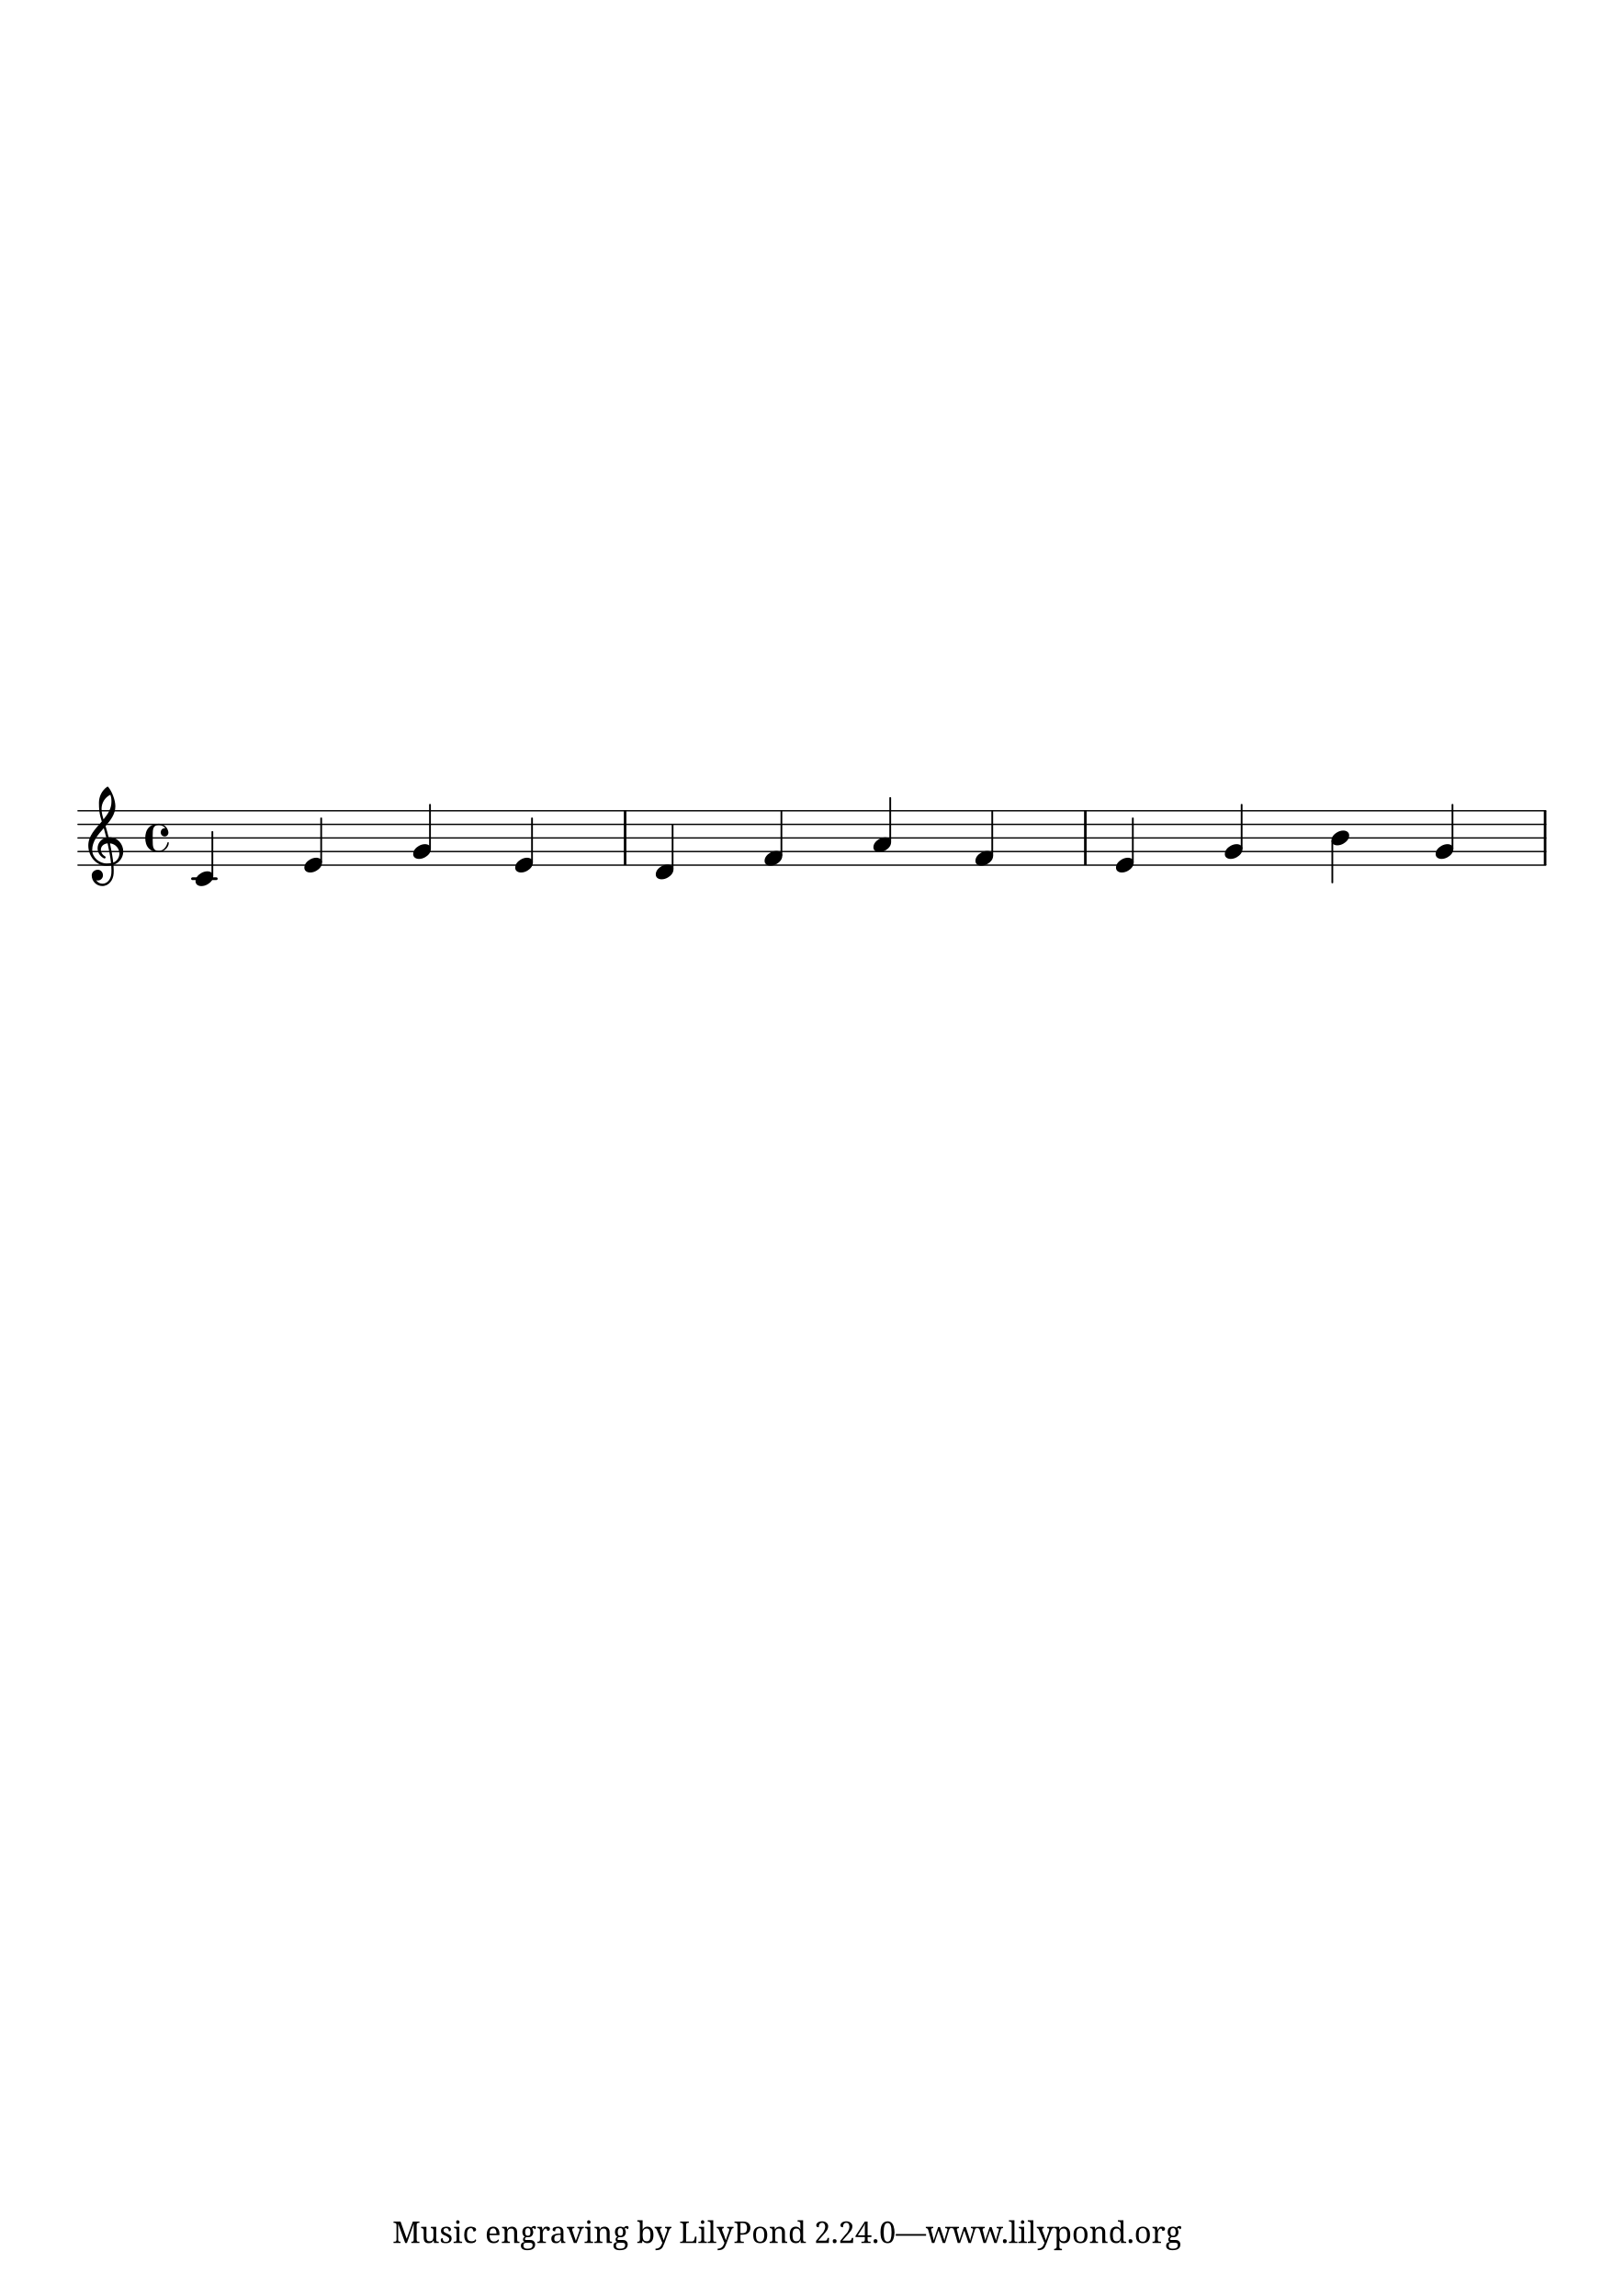
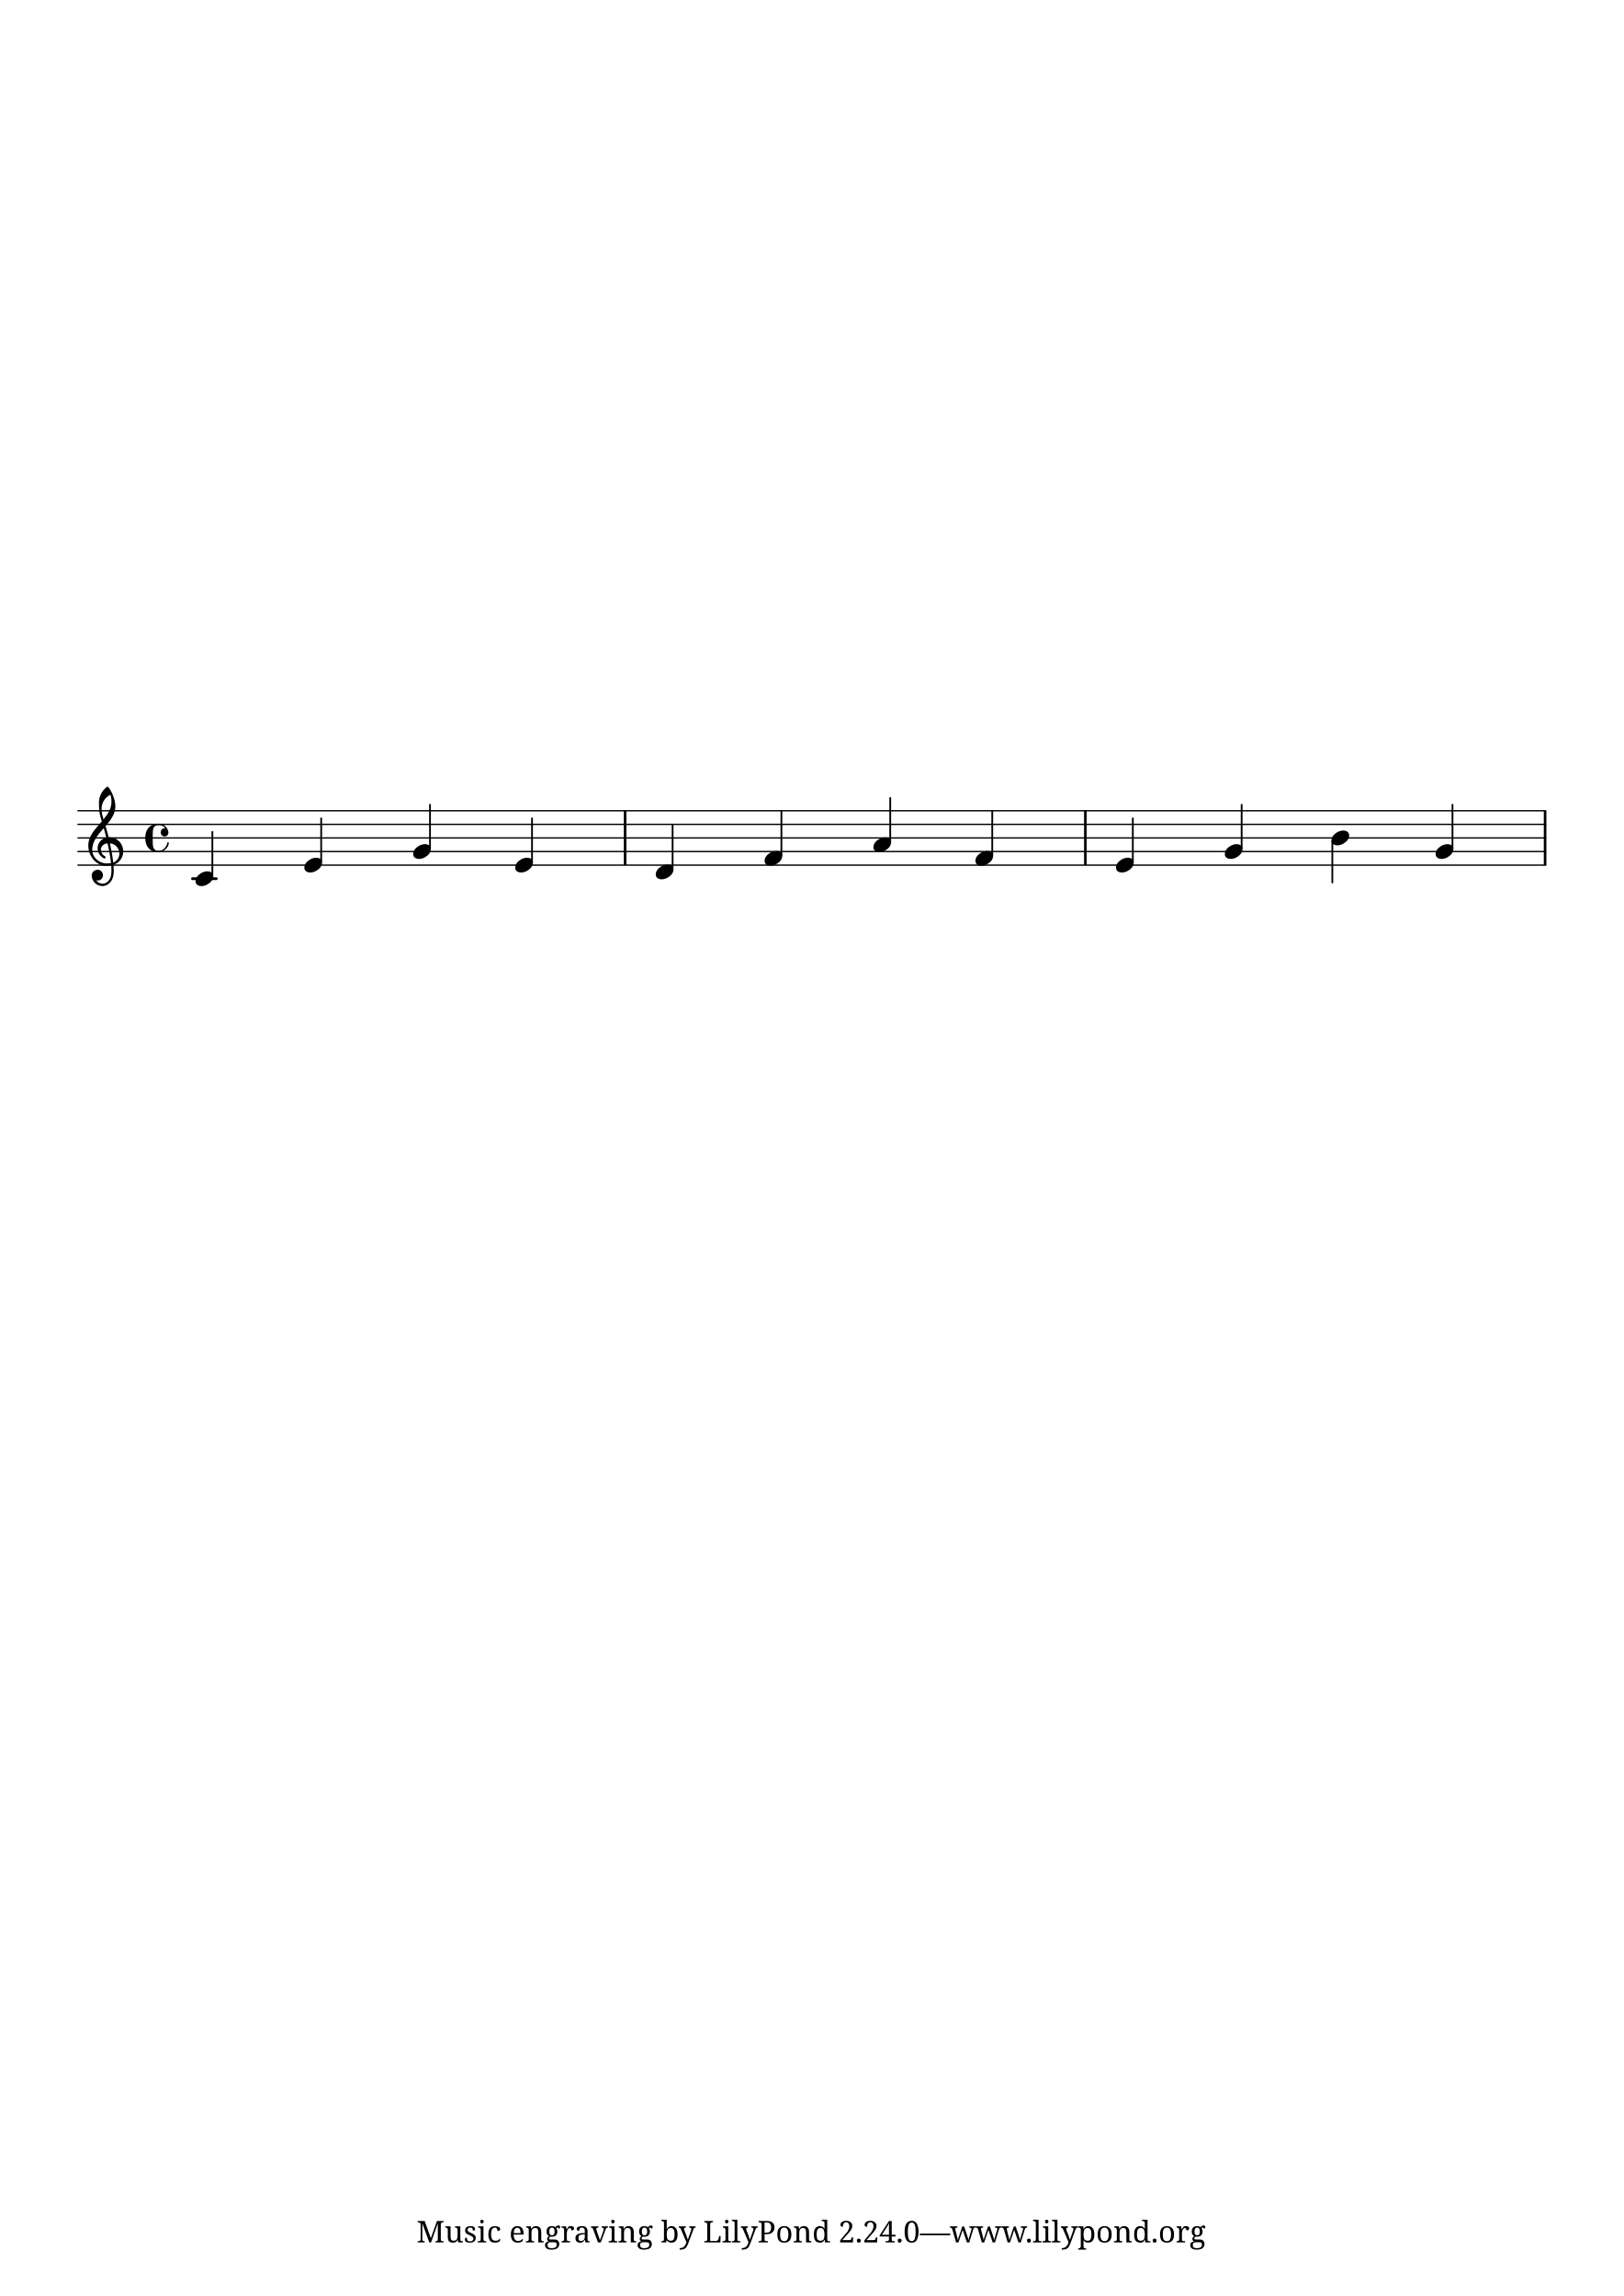
<svg xmlns="http://www.w3.org/2000/svg" xmlns:xlink="http://www.w3.org/1999/xlink" version="1.2" width="210.00mm" height="297.00mm" viewBox="0 -0 119.502 169.009">
  <style type="text/css">

tspan { white-space: pre; }

</style>
  <g transform="translate(5.6906, 63.6815)">
    <line stroke-linejoin="round" stroke-linecap="round" stroke-width="0.1" stroke="currentColor" x1="0.05" y1="0" x2="108.07" y2="0" />
  </g>
  <g transform="translate(5.6906, 62.6815)">
    <line stroke-linejoin="round" stroke-linecap="round" stroke-width="0.1" stroke="currentColor" x1="0.05" y1="0" x2="108.07" y2="0" />
  </g>
  <g transform="translate(5.6906, 61.6815)">
    <line stroke-linejoin="round" stroke-linecap="round" stroke-width="0.1" stroke="currentColor" x1="0.05" y1="0" x2="108.07" y2="0" />
  </g>
  <g transform="translate(5.6906, 60.6815)">
    <line stroke-linejoin="round" stroke-linecap="round" stroke-width="0.1" stroke="currentColor" x1="0.05" y1="0" x2="108.07" y2="0" />
  </g>
  <g transform="translate(5.6906, 59.6815)">
    <line stroke-linejoin="round" stroke-linecap="round" stroke-width="0.1" stroke="currentColor" x1="0.05" y1="0" x2="108.07" y2="0" />
  </g>
  <g transform="translate(5.6906, 64.6815)">
    <rect x="8.374" y="-0.1" width="1.956" height="0.2" ry="0.1" fill="currentColor" />
  </g>
  <g transform="translate(79.7845, 61.6815)">
    <rect x="0" y="-2" width="0.19" height="4" ry="0" fill="currentColor" />
  </g>
  <g transform="translate(45.9123, 61.6815)">
    <rect x="0" y="-2" width="0.19" height="4" ry="0" fill="currentColor" />
  </g>
  <g transform="translate(113.621, 61.6815)">
    <rect x="0" y="-2" width="0.19" height="4" ry="0" fill="currentColor" />
  </g>
  <a style="color:inherit;" xlink:href="textedit:///dummy/path/file.ly:40:45:46">
    <g transform="translate(82.135, 63.6815)">
      <path transform="scale(0.004, -0.004)" d="M218 136c55 0 108 -28 108 -89c0 -71 -55 -121 -102 -149c-35 -21 -75 -34 -116 -34c-55 0 -108 28 -108 89c0 71 55 121 102 149c35 21 75 34 116 34z" fill="currentColor" />
    </g>
  </a>
  <g transform="translate(83.3742, 61.6815)">
    <rect x="-0.065" y="-1.5" width="0.13" height="3.314" ry="0.04" fill="currentColor" />
  </g>
  <g transform="translate(57.5107, 61.6815)">
    <rect x="-0.065" y="-2" width="0.13" height="3.314" ry="0.04" fill="currentColor" />
  </g>
  <g transform="translate(73.0283, 61.6815)">
    <rect x="-0.065" y="-2" width="0.13" height="3.314" ry="0.04" fill="currentColor" />
  </g>
  <a style="color:inherit;" xlink:href="textedit:///dummy/path/file.ly:40:33:34">
    <g transform="translate(71.789, 63.1815)">
      <path transform="scale(0.004, -0.004)" d="M218 136c55 0 108 -28 108 -89c0 -71 -55 -121 -102 -149c-35 -21 -75 -34 -116 -34c-55 0 -108 28 -108 89c0 71 55 121 102 149c35 21 75 34 116 34z" fill="currentColor" />
    </g>
  </a>
  <g transform="translate(65.5195, 61.6815)">
    <rect x="-0.065" y="-3" width="0.13" height="3.314" ry="0.04" fill="currentColor" />
  </g>
  <a style="color:inherit;" xlink:href="textedit:///dummy/path/file.ly:40:30:31">
    <g transform="translate(64.2803, 62.1815)">
      <path transform="scale(0.004, -0.004)" d="M218 136c55 0 108 -28 108 -89c0 -71 -55 -121 -102 -149c-35 -21 -75 -34 -116 -34c-55 0 -108 28 -108 89c0 71 55 121 102 149c35 21 75 34 116 34z" fill="currentColor" />
    </g>
  </a>
  <a style="color:inherit;" xlink:href="textedit:///dummy/path/file.ly:40:54:55">
    <g transform="translate(105.6613, 62.6815)">
      <path transform="scale(0.004, -0.004)" d="M218 136c55 0 108 -28 108 -89c0 -71 -55 -121 -102 -149c-35 -21 -75 -34 -116 -34c-55 0 -108 28 -108 89c0 71 55 121 102 149c35 21 75 34 116 34z" fill="currentColor" />
    </g>
  </a>
  <g transform="translate(106.9005, 61.6815)">
    <rect x="-0.065" y="-2.5" width="0.13" height="3.314" ry="0.04" fill="currentColor" />
  </g>
  <g transform="translate(98.0572, 61.6815)">
    <rect x="-0.065" y="0.186" width="0.13" height="3.147" ry="0.04" fill="currentColor" />
  </g>
  <a style="color:inherit;" xlink:href="textedit:///dummy/path/file.ly:40:51:52">
    <g transform="translate(97.9922, 61.6815)">
      <path transform="scale(0.004, -0.004)" d="M218 136c55 0 108 -28 108 -89c0 -71 -55 -121 -102 -149c-35 -21 -75 -34 -116 -34c-55 0 -108 28 -108 89c0 71 55 121 102 149c35 21 75 34 116 34z" fill="currentColor" />
    </g>
  </a>
  <g transform="translate(91.383, 61.6815)">
    <rect x="-0.065" y="-2.5" width="0.13" height="3.314" ry="0.04" fill="currentColor" />
  </g>
  <a style="color:inherit;" xlink:href="textedit:///dummy/path/file.ly:40:48:49">
    <g transform="translate(90.1438, 62.6815)">
      <path transform="scale(0.004, -0.004)" d="M218 136c55 0 108 -28 108 -89c0 -71 -55 -121 -102 -149c-35 -21 -75 -34 -116 -34c-55 0 -108 28 -108 89c0 71 55 121 102 149c35 21 75 34 116 34z" fill="currentColor" />
    </g>
  </a>
  <a style="color:inherit;" xlink:href="textedit:///dummy/path/file.ly:40:27:28">
    <g transform="translate(56.2715, 63.1815)">
      <path transform="scale(0.004, -0.004)" d="M218 136c55 0 108 -28 108 -89c0 -71 -55 -121 -102 -149c-35 -21 -75 -34 -116 -34c-55 0 -108 28 -108 89c0 71 55 121 102 149c35 21 75 34 116 34z" fill="currentColor" />
    </g>
  </a>
  <a style="color:inherit;" xlink:href="textedit:///dummy/path/file.ly:40:9:10">
    <g transform="translate(30.408, 62.6815)">
      <path transform="scale(0.004, -0.004)" d="M218 136c55 0 108 -28 108 -89c0 -71 -55 -121 -102 -149c-35 -21 -75 -34 -116 -34c-55 0 -108 28 -108 89c0 71 55 121 102 149c35 21 75 34 116 34z" fill="currentColor" />
    </g>
  </a>
  <g transform="translate(23.6385, 61.6815)">
    <rect x="-0.065" y="-1.5" width="0.13" height="3.314" ry="0.04" fill="currentColor" />
  </g>
  <a style="color:inherit;" xlink:href="textedit:///dummy/path/file.ly:40:6:7">
    <g transform="translate(22.3993, 63.6815)">
      <path transform="scale(0.004, -0.004)" d="M218 136c55 0 108 -28 108 -89c0 -71 -55 -121 -102 -149c-35 -21 -75 -34 -116 -34c-55 0 -108 28 -108 89c0 71 55 121 102 149c35 21 75 34 116 34z" fill="currentColor" />
    </g>
  </a>
  <g transform="translate(31.6473, 61.6815)">
    <rect x="-0.065" y="-2.5" width="0.13" height="3.314" ry="0.04" fill="currentColor" />
  </g>
  <g transform="translate(15.6298, 61.6815)">
    <rect x="-0.065" y="-0.5" width="0.13" height="3.314" ry="0.04" fill="currentColor" />
  </g>
  <g transform="translate(10.6906, 61.6815)">
    <path transform="scale(0.004, -0.004)" d="M359 27c-49 0 -75 42 -75 75c0 38 27 77 72 77c4 0 9 0 14 -1c-28 37 -72 59 -120 59c-106 0 -113 -73 -113 -186v-51v-51c0 -113 7 -187 113 -187c80 0 139 70 158 151c2 7 7 10 12 10c6 0 13 -4 13 -12c0 -94 -105 -174 -183 -174c-68 0 -137 21 -184 70 c-49 51 -66 122 -66 193s17 142 66 193c47 49 116 69 184 69c87 0 160 -64 175 -150c1 -5 1 -9 1 -13c0 -40 -30 -72 -67 -72z" fill="currentColor" />
  </g>
  <g transform="translate(6.4906, 62.6815)">
    <path transform="scale(0.004, -0.004)" d="M376 262c4 0 9 1 13 1c155 0 256 -128 256 -261c0 -76 -33 -154 -107 -210c-22 -17 -47 -28 -73 -36c3 -35 5 -70 5 -105c0 -19 -1 -39 -2 -58c-7 -120 -90 -228 -208 -228c-108 0 -195 88 -195 197c0 58 53 103 112 103c54 0 95 -47 95 -103c0 -52 -43 -95 -95 -95 c-11 0 -21 2 -31 6c26 -39 68 -65 117 -65c96 0 157 92 163 191c1 18 2 37 2 55c0 31 -1 61 -4 92c-29 -5 -58 -8 -89 -8c-188 0 -333 172 -333 374c0 177 131 306 248 441c-19 62 -37 126 -45 191c-6 52 -7 103 -7 155c0 115 55 224 149 292c3 2 7 3 10 3c4 0 7 0 10 -3 c71 -84 133 -245 133 -358c0 -143 -86 -255 -180 -364c21 -68 39 -138 56 -207zM461 -203c68 24 113 95 113 164c0 90 -66 179 -173 190c24 -116 46 -231 60 -354zM74 28c0 -135 129 -247 264 -247c28 0 55 2 82 6c-14 127 -37 245 -63 364c-79 -8 -124 -61 -124 -119 c0 -44 25 -91 81 -123c5 -5 7 -10 7 -15c0 -11 -10 -22 -22 -22c-3 0 -6 1 -9 2c-80 43 -117 115 -117 185c0 88 58 174 160 197c-14 58 -29 117 -46 175c-107 -121 -213 -243 -213 -403zM408 1045c-99 -48 -162 -149 -162 -259c0 -74 18 -133 36 -194 c80 97 146 198 146 324c0 55 -4 79 -20 129z" fill="currentColor" />
  </g>
  <a style="color:inherit;" xlink:href="textedit:///dummy/path/file.ly:40:2:3">
    <g transform="translate(14.3905, 64.6815)">
      <path transform="scale(0.004, -0.004)" d="M218 136c55 0 108 -28 108 -89c0 -71 -55 -121 -102 -149c-35 -21 -75 -34 -116 -34c-55 0 -108 28 -108 89c0 71 55 121 102 149c35 21 75 34 116 34z" fill="currentColor" />
    </g>
  </a>
  <a style="color:inherit;" xlink:href="textedit:///dummy/path/file.ly:40:12:13">
    <g transform="translate(37.9168, 63.6815)">
      <path transform="scale(0.004, -0.004)" d="M218 136c55 0 108 -28 108 -89c0 -71 -55 -121 -102 -149c-35 -21 -75 -34 -116 -34c-55 0 -108 28 -108 89c0 71 55 121 102 149c35 21 75 34 116 34z" fill="currentColor" />
    </g>
  </a>
  <g transform="translate(49.502, 61.6815)">
    <rect x="-0.065" y="-1" width="0.13" height="3.314" ry="0.04" fill="currentColor" />
  </g>
  <a style="color:inherit;" xlink:href="textedit:///dummy/path/file.ly:40:24:25">
    <g transform="translate(48.2628, 64.1815)">
      <path transform="scale(0.004, -0.004)" d="M218 136c55 0 108 -28 108 -89c0 -71 -55 -121 -102 -149c-35 -21 -75 -34 -116 -34c-55 0 -108 28 -108 89c0 71 55 121 102 149c35 21 75 34 116 34z" fill="currentColor" />
    </g>
  </a>
  <g transform="translate(39.156, 61.6815)">
    <rect x="-0.065" y="-1.5" width="0.13" height="3.314" ry="0.04" fill="currentColor" />
  </g>
-   <g transform="translate(28.8852, 165.1062)">
+   <g transform="translate(30.6607, 165.067)">
    <a xlink:href="https://lilypond.org/">
-       <rect x="0" y="-0.489" width="61.731" height="2.16" fill="none" stroke="none" stroke-width="0.0" />
+       <rect x="0" y="-0.528" width="58.18" height="2.2" fill="none" stroke="none" stroke-width="0.0" />
    </a>
  </g>
-   <g transform="translate(28.8852, 165.1062)">
+   <g transform="translate(30.6607, 165.067)">
    <text font-family="serif" font-size="2.2" text-anchor="start" fill="currentColor">
      <tspan>Music engraving by LilyPond 2.24.0—www.lilypond.org</tspan>
    </text>
  </g>
</svg>
